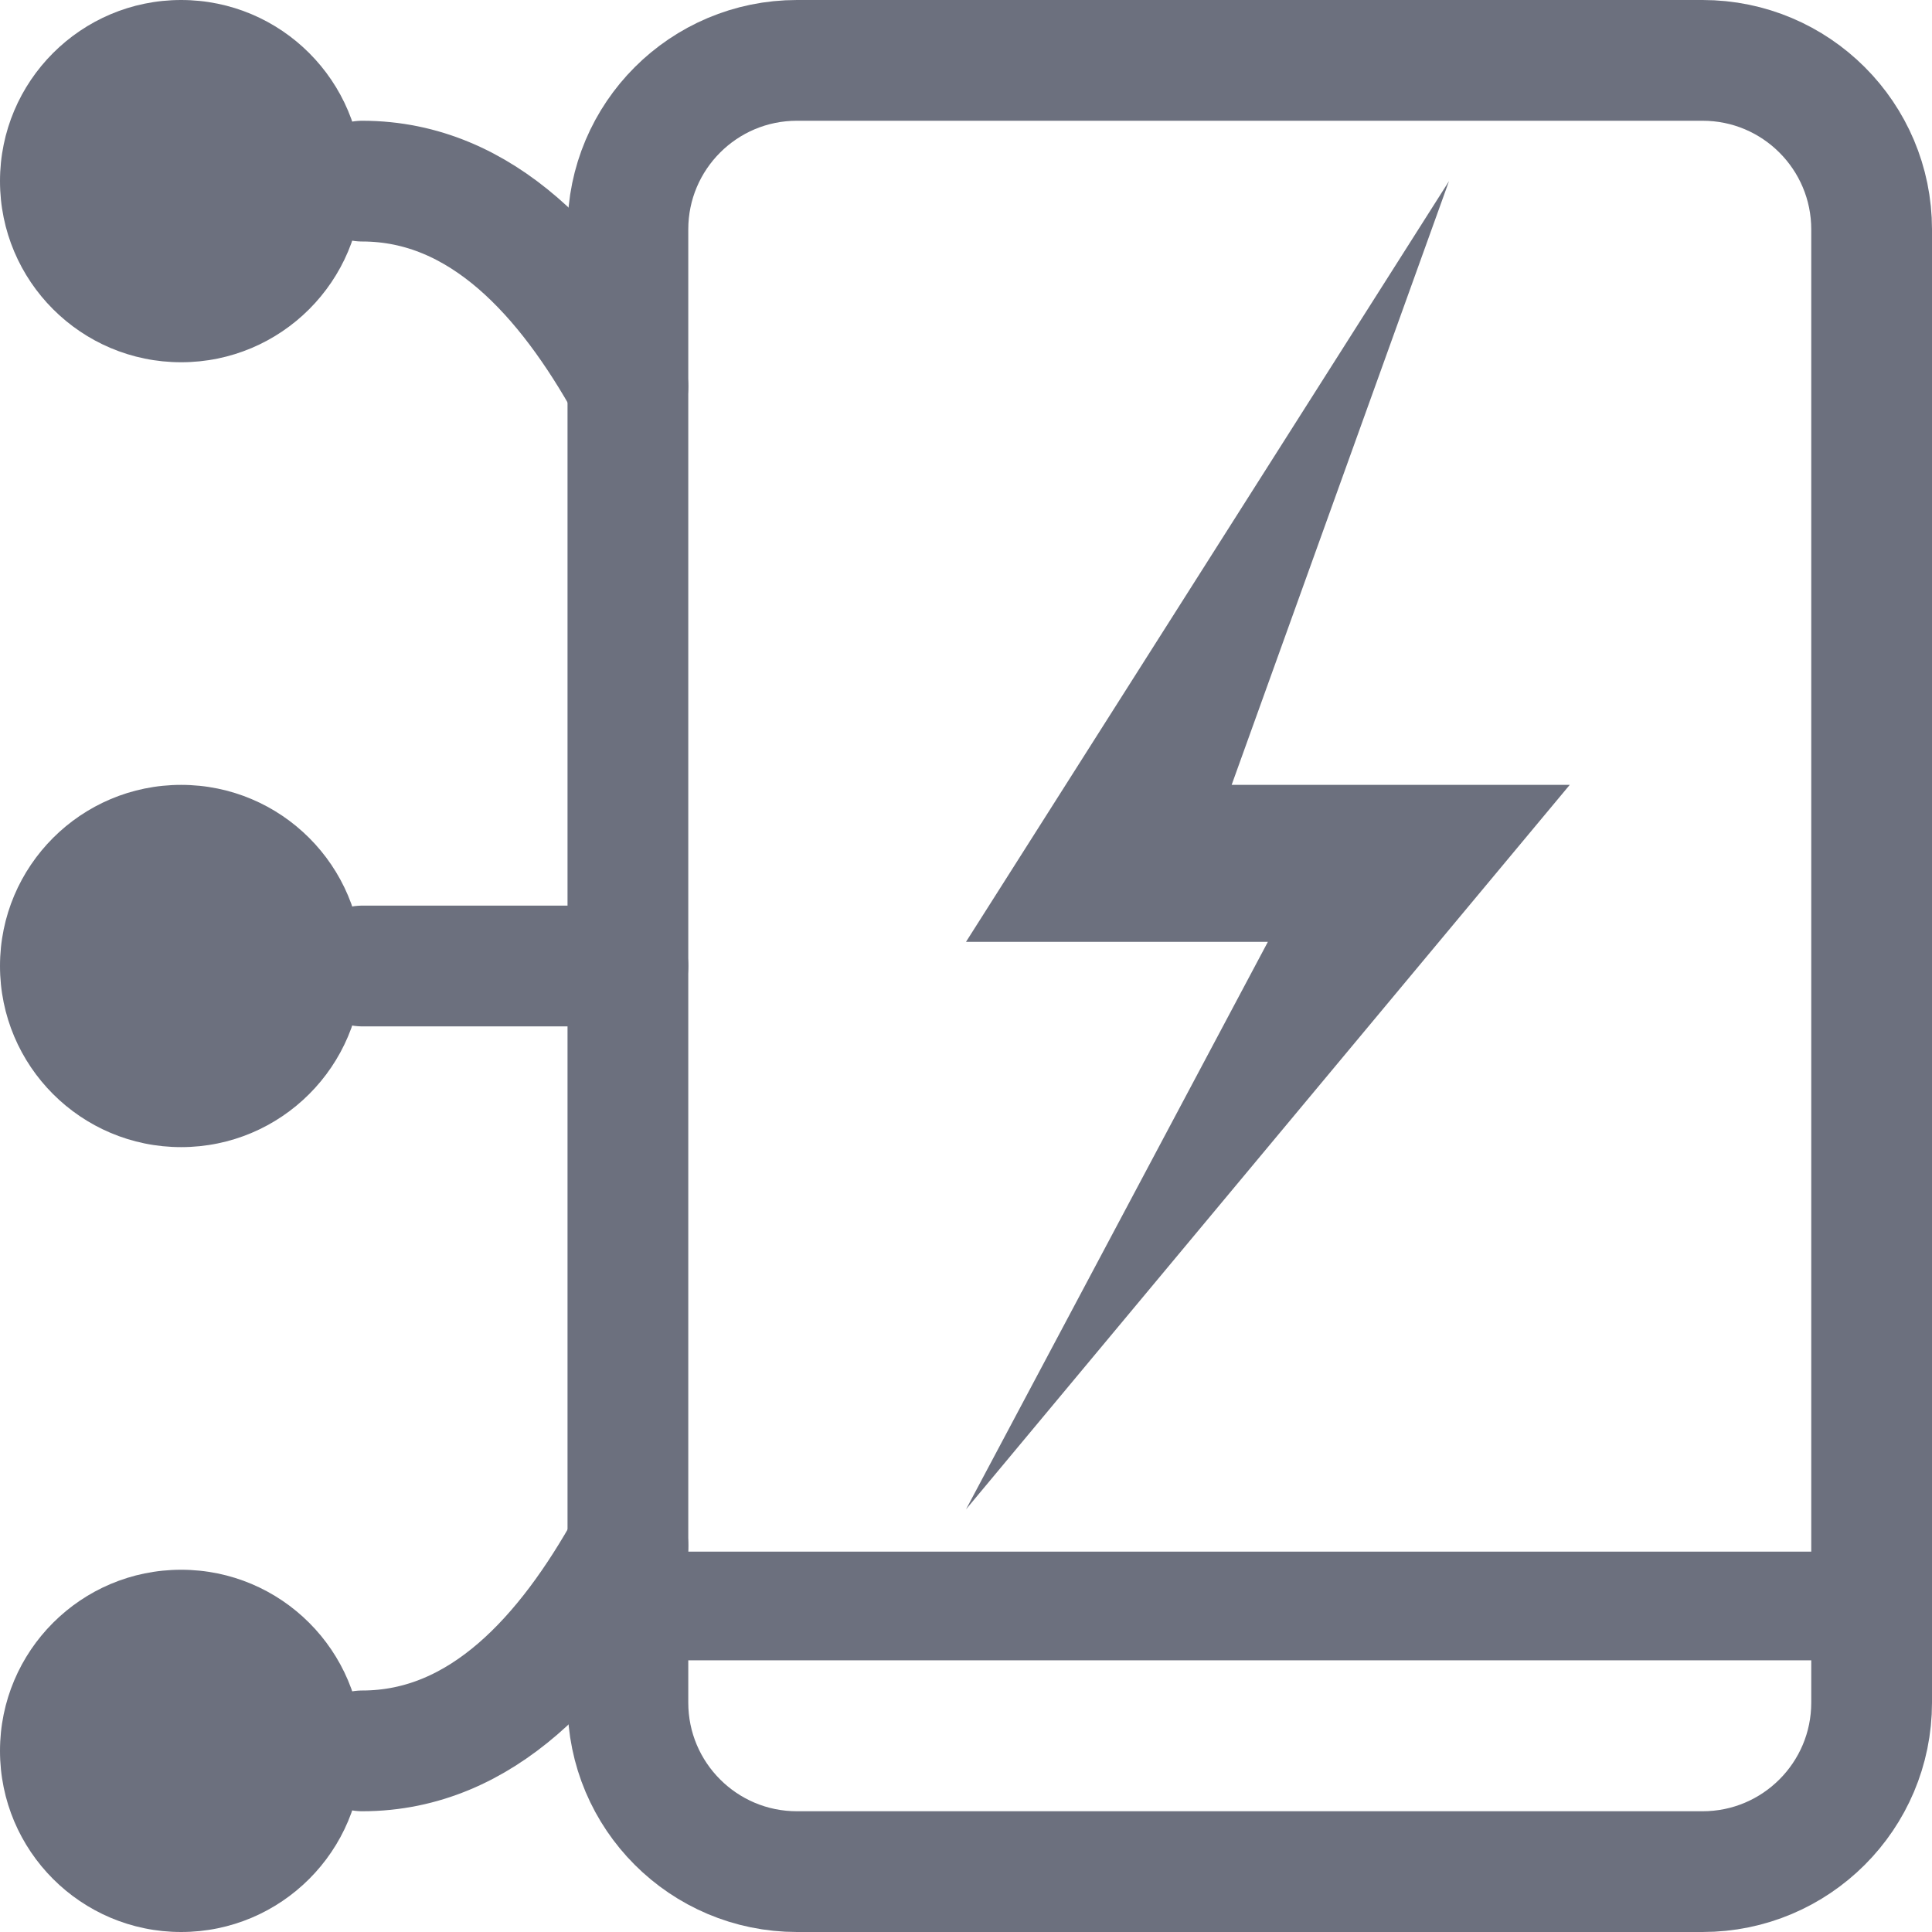
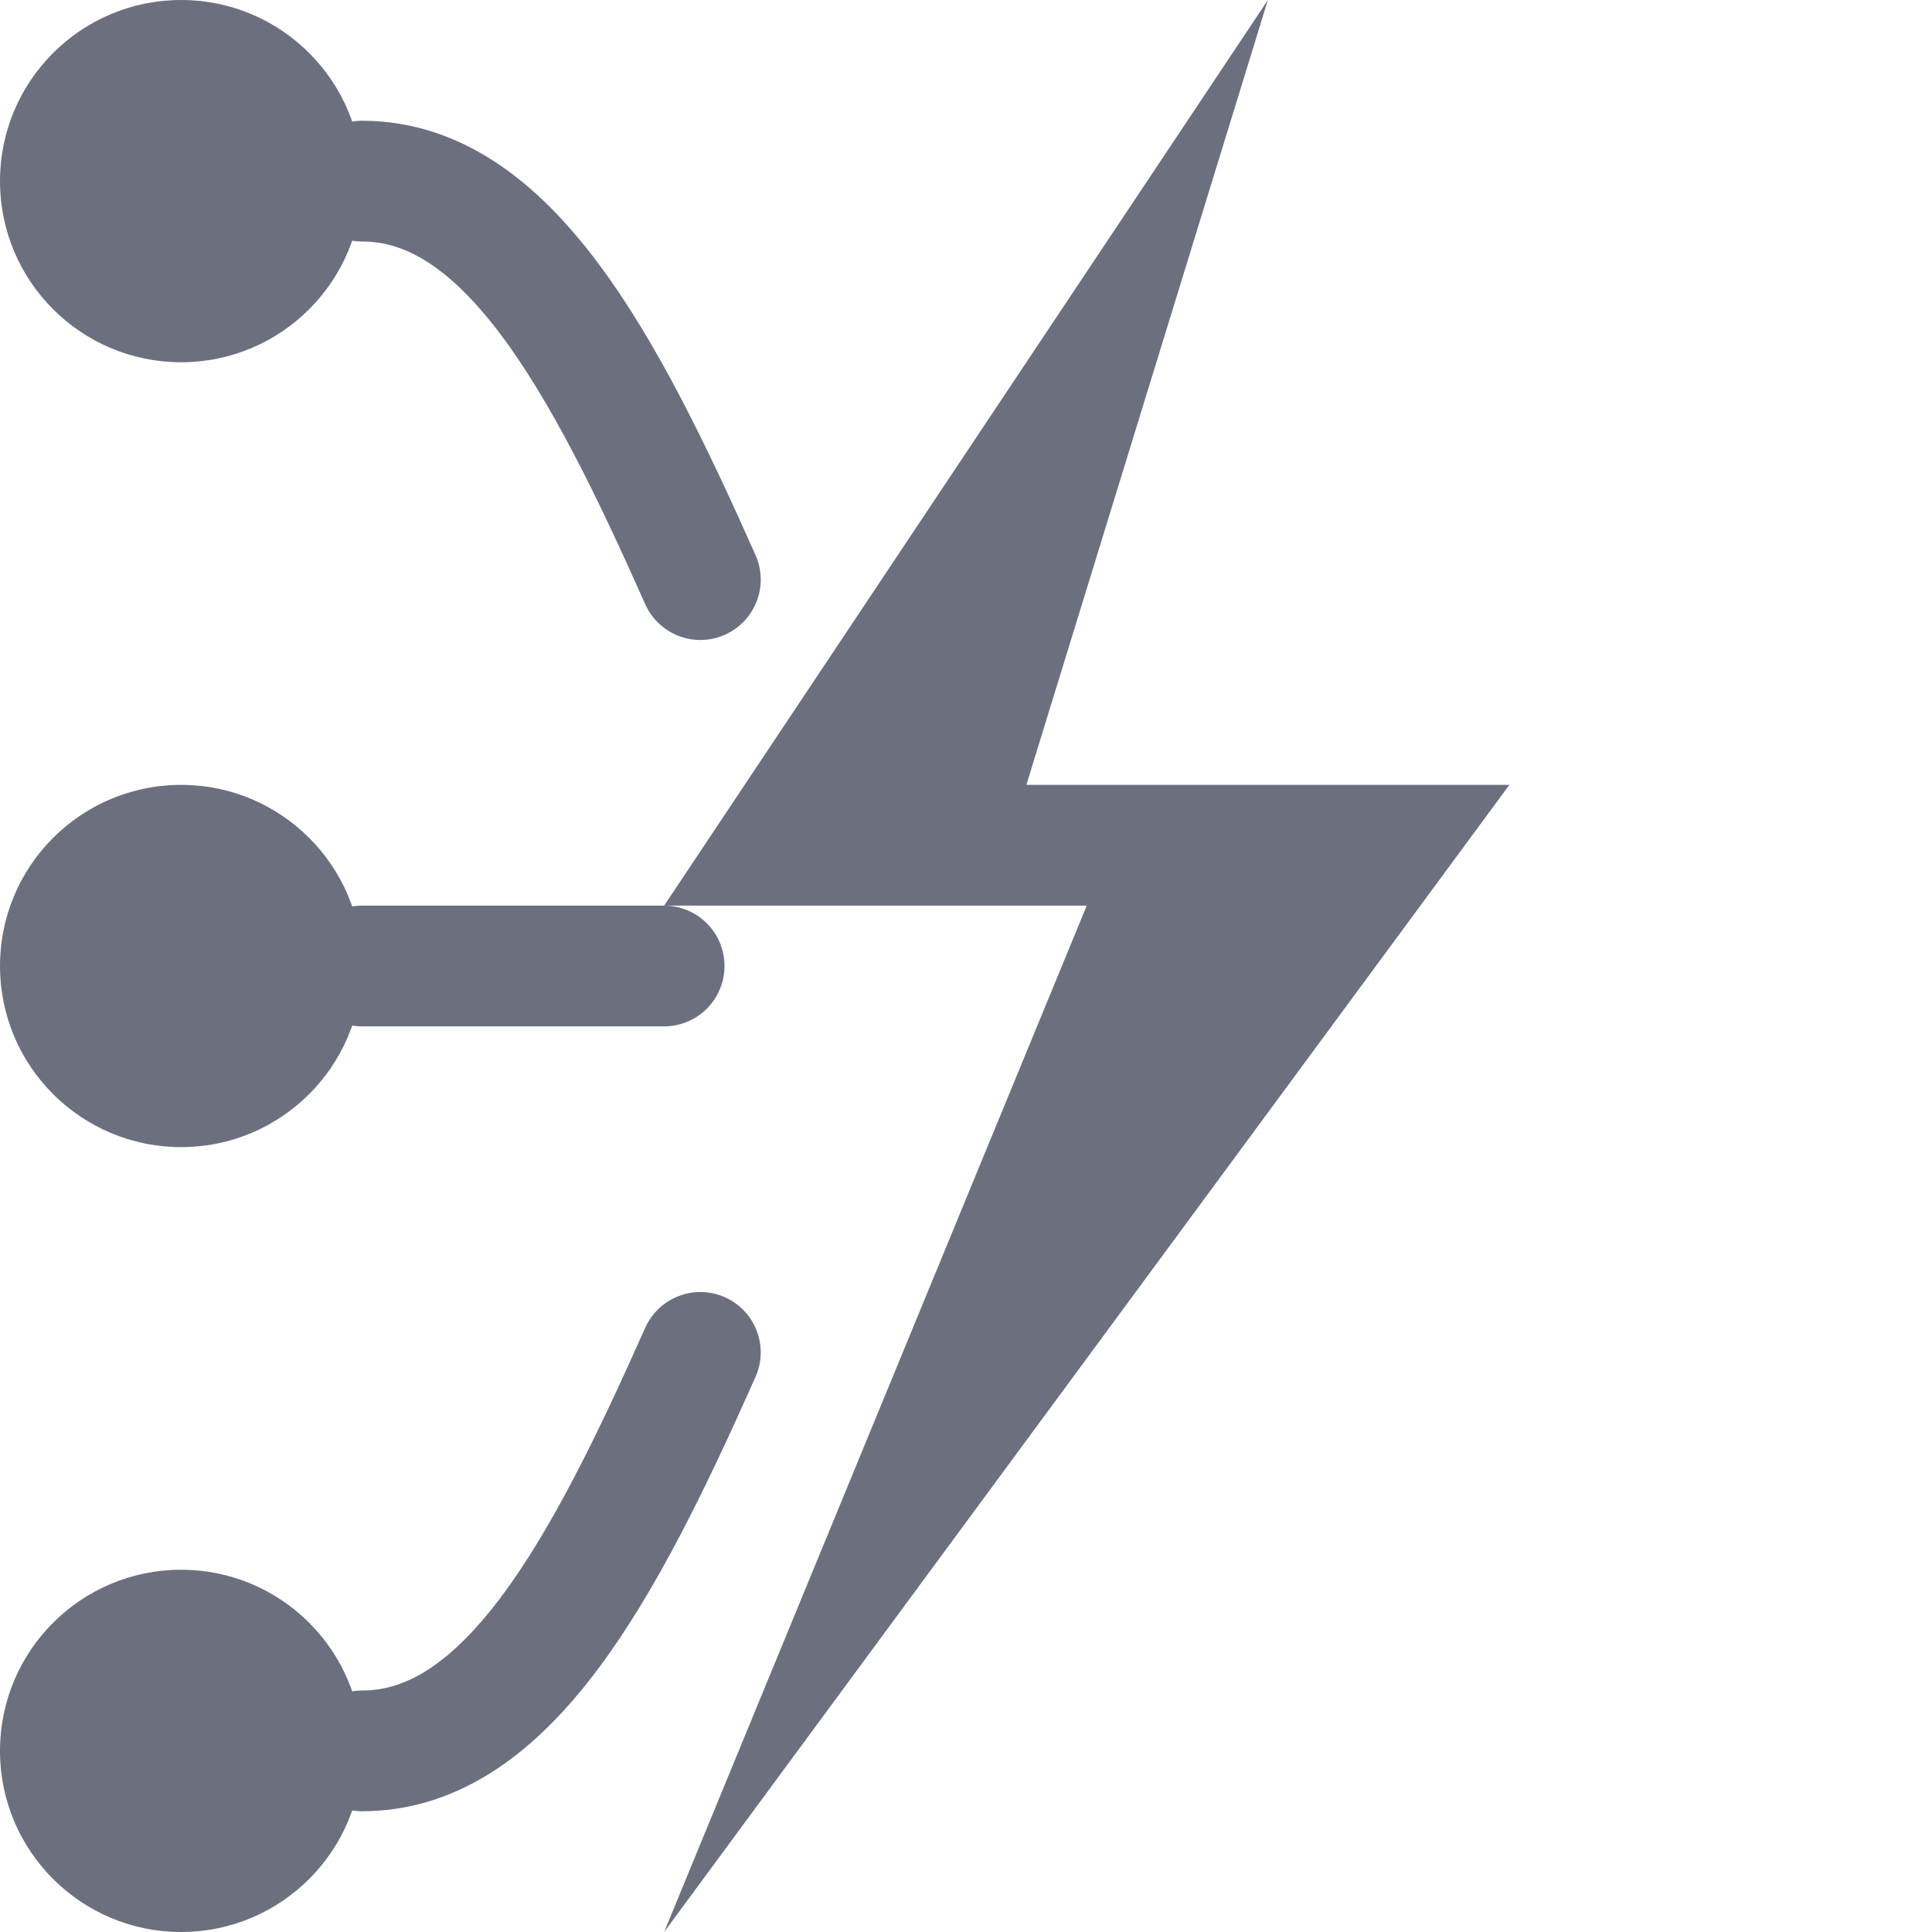
<svg xmlns="http://www.w3.org/2000/svg" width="16" height="16" viewBox="0 0 16 16" fill="none">
-   <rect x="5.2" y="0.5" width="10.3" height="15" rx="1.4" fill="none" stroke="#6C707E" stroke-width="1.0" stroke-linejoin="round" />
-   <line x1="5.2" y1="13.3" x2="15.5" y2="13.3" stroke="#6C707E" stroke-width="0.9" />
-   <path d="M12 1.5 L8 7.8 L10.5 7.8 L8 12.5 L13 6.5 L10.2 6.5 Z" fill="#6C707E" />
-   <path d="M3 1.5 C4 1.5, 4.7 2.3, 5.2 3.2" stroke="#6C707E" stroke-width="1.0" stroke-linecap="round" fill="none" />
-   <path d="M3 8 L5.2 8" stroke="#6C707E" stroke-width="1.0" stroke-linecap="round" fill="none" />
-   <path d="M3 14.5 C4 14.5, 4.7 13.7, 5.2 12.8" stroke="#6C707E" stroke-width="1.0" stroke-linecap="round" fill="none" />
+   <path d="M10.5 0 L5.5 7.5 L9 7.5 L5.5 16 L12.5 6.5 L8.5 6.5 Z" fill="#6C707E" />
  <circle cx="1.5" cy="1.5" r="1.5" fill="#6C707E" />
  <circle cx="1.5" cy="8" r="1.5" fill="#6C707E" />
  <circle cx="1.5" cy="14.5" r="1.5" fill="#6C707E" />
+   <path d="M3 1.5 C4.2 1.5, 5 3, 5.8 4.8" stroke="#6C707E" stroke-width="1.0" stroke-linecap="round" fill="none" />
+   <path d="M3 8 L5.5 8" stroke="#6C707E" stroke-width="1.0" stroke-linecap="round" fill="none" />
+   <path d="M3 14.5 C4.2 14.5, 5 13, 5.8 11.2" stroke="#6C707E" stroke-width="1.0" stroke-linecap="round" fill="none" />
</svg>
